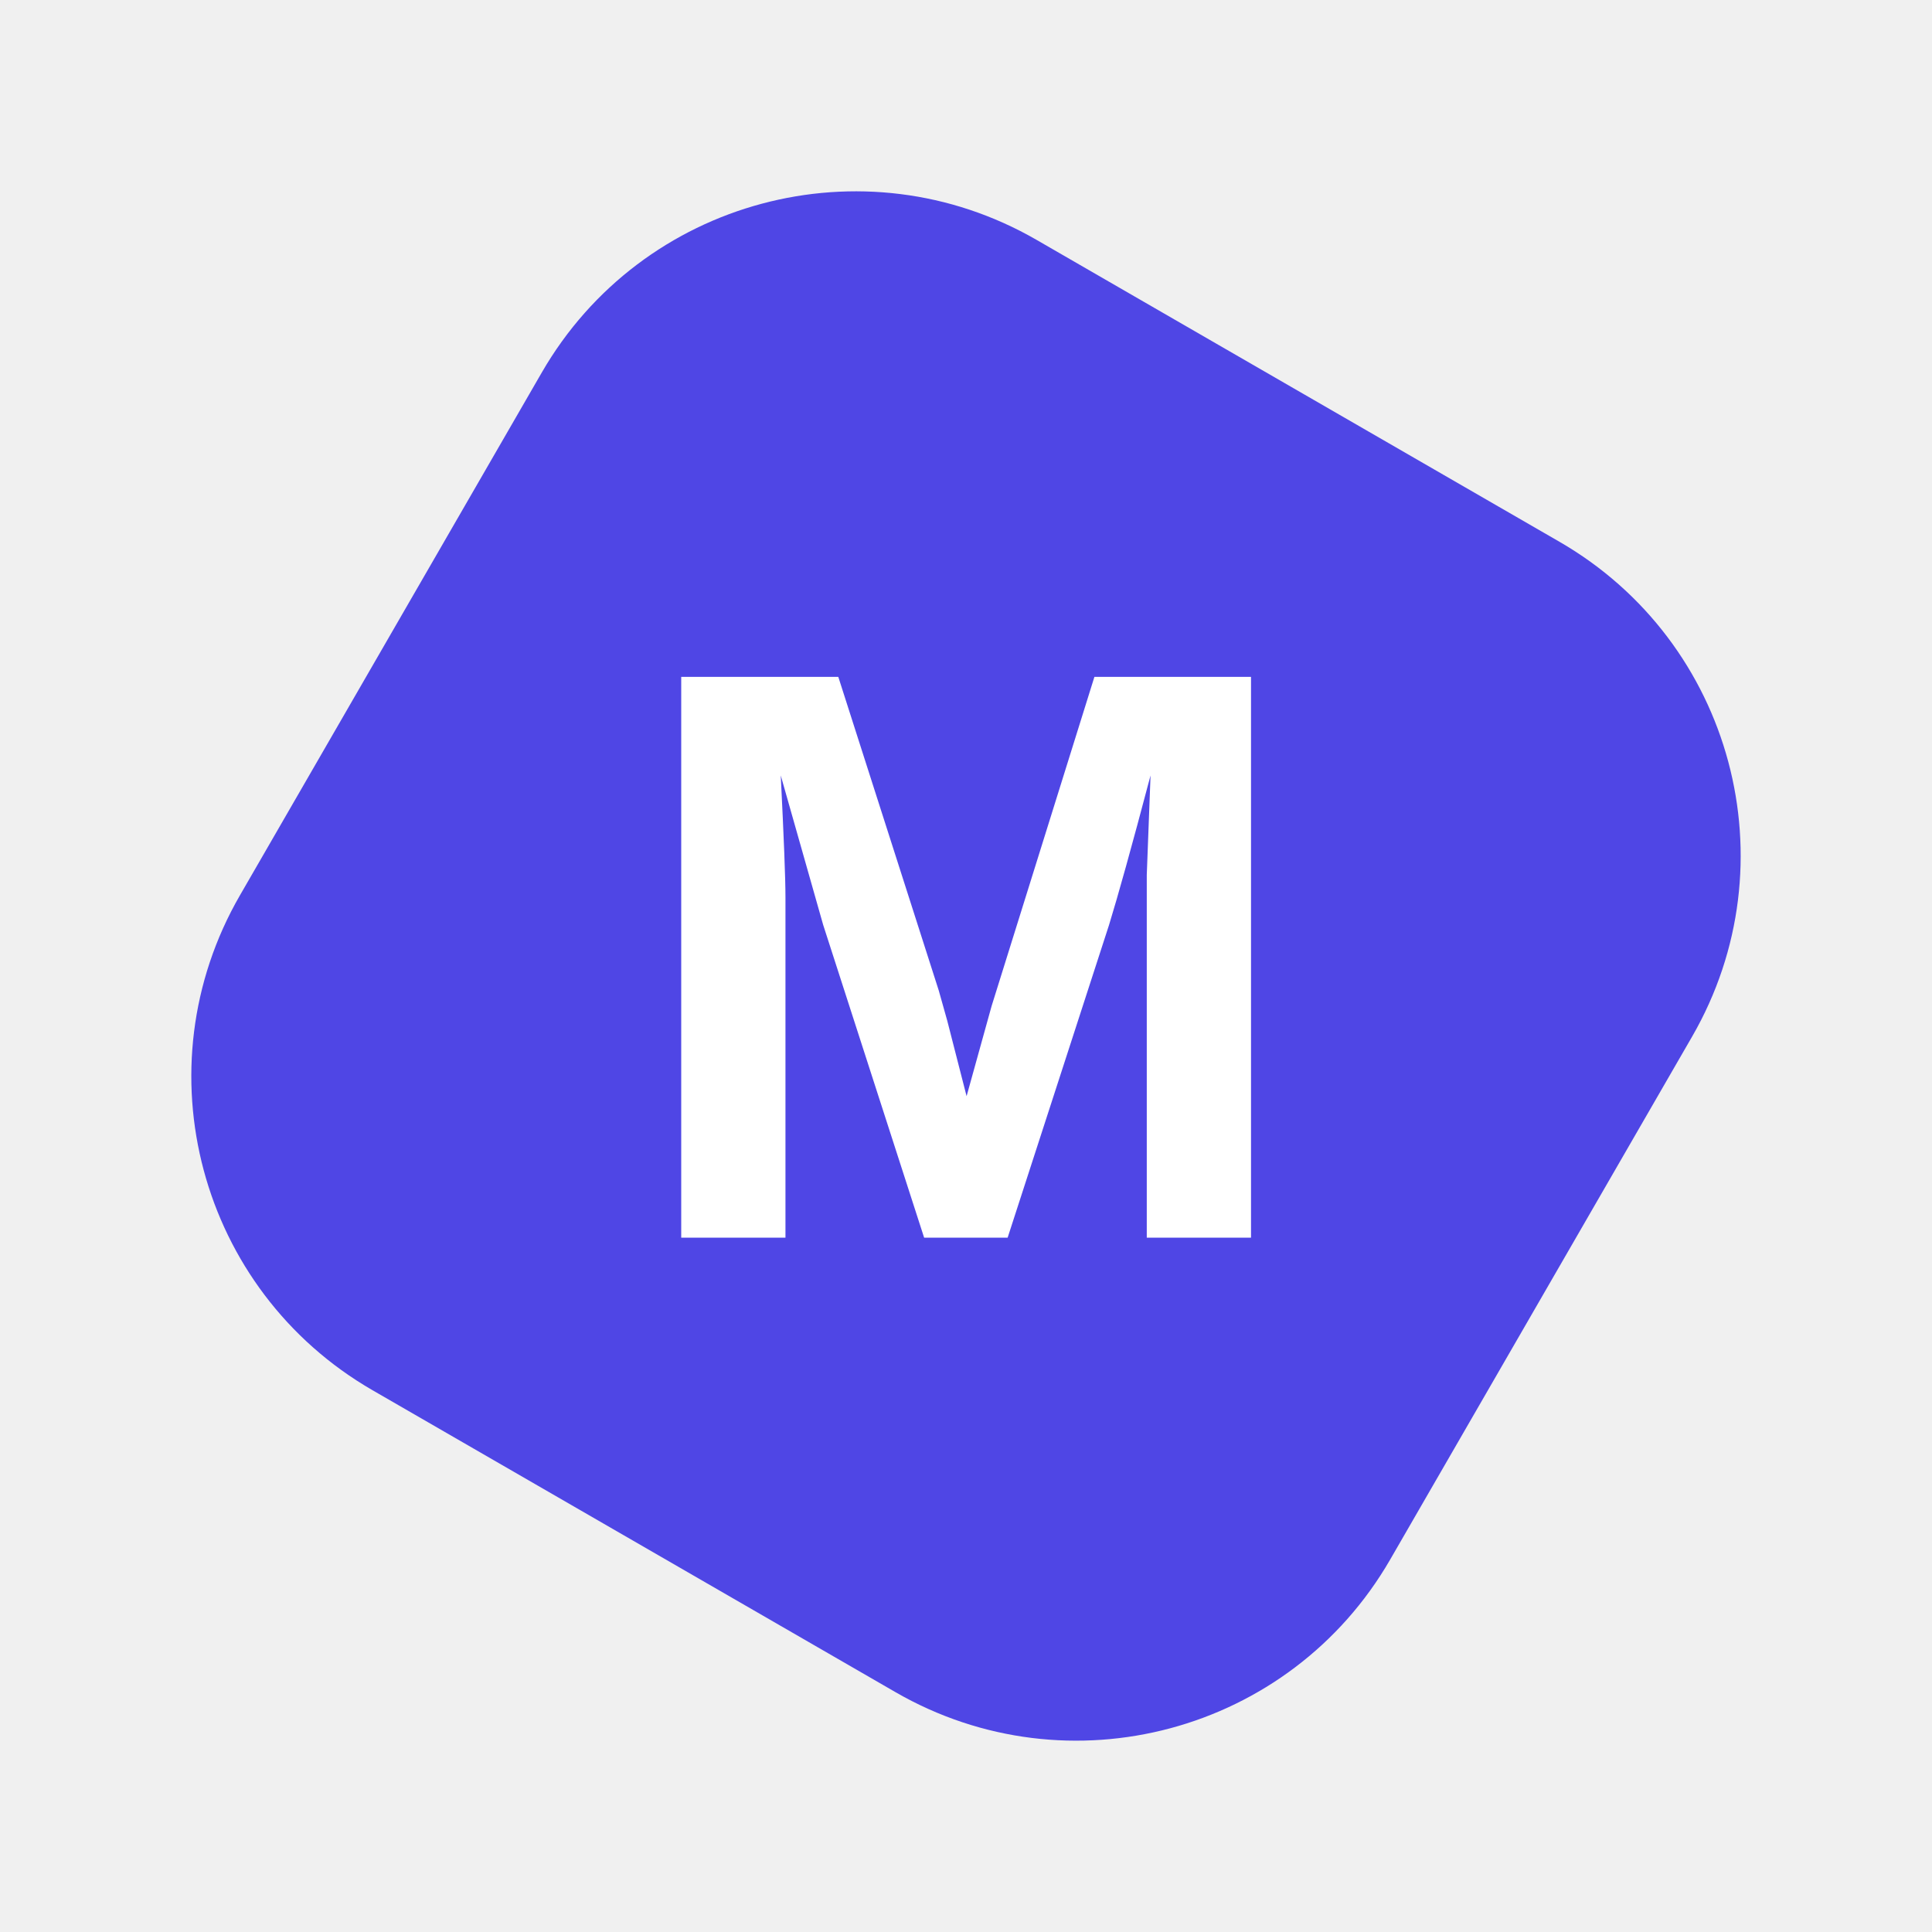
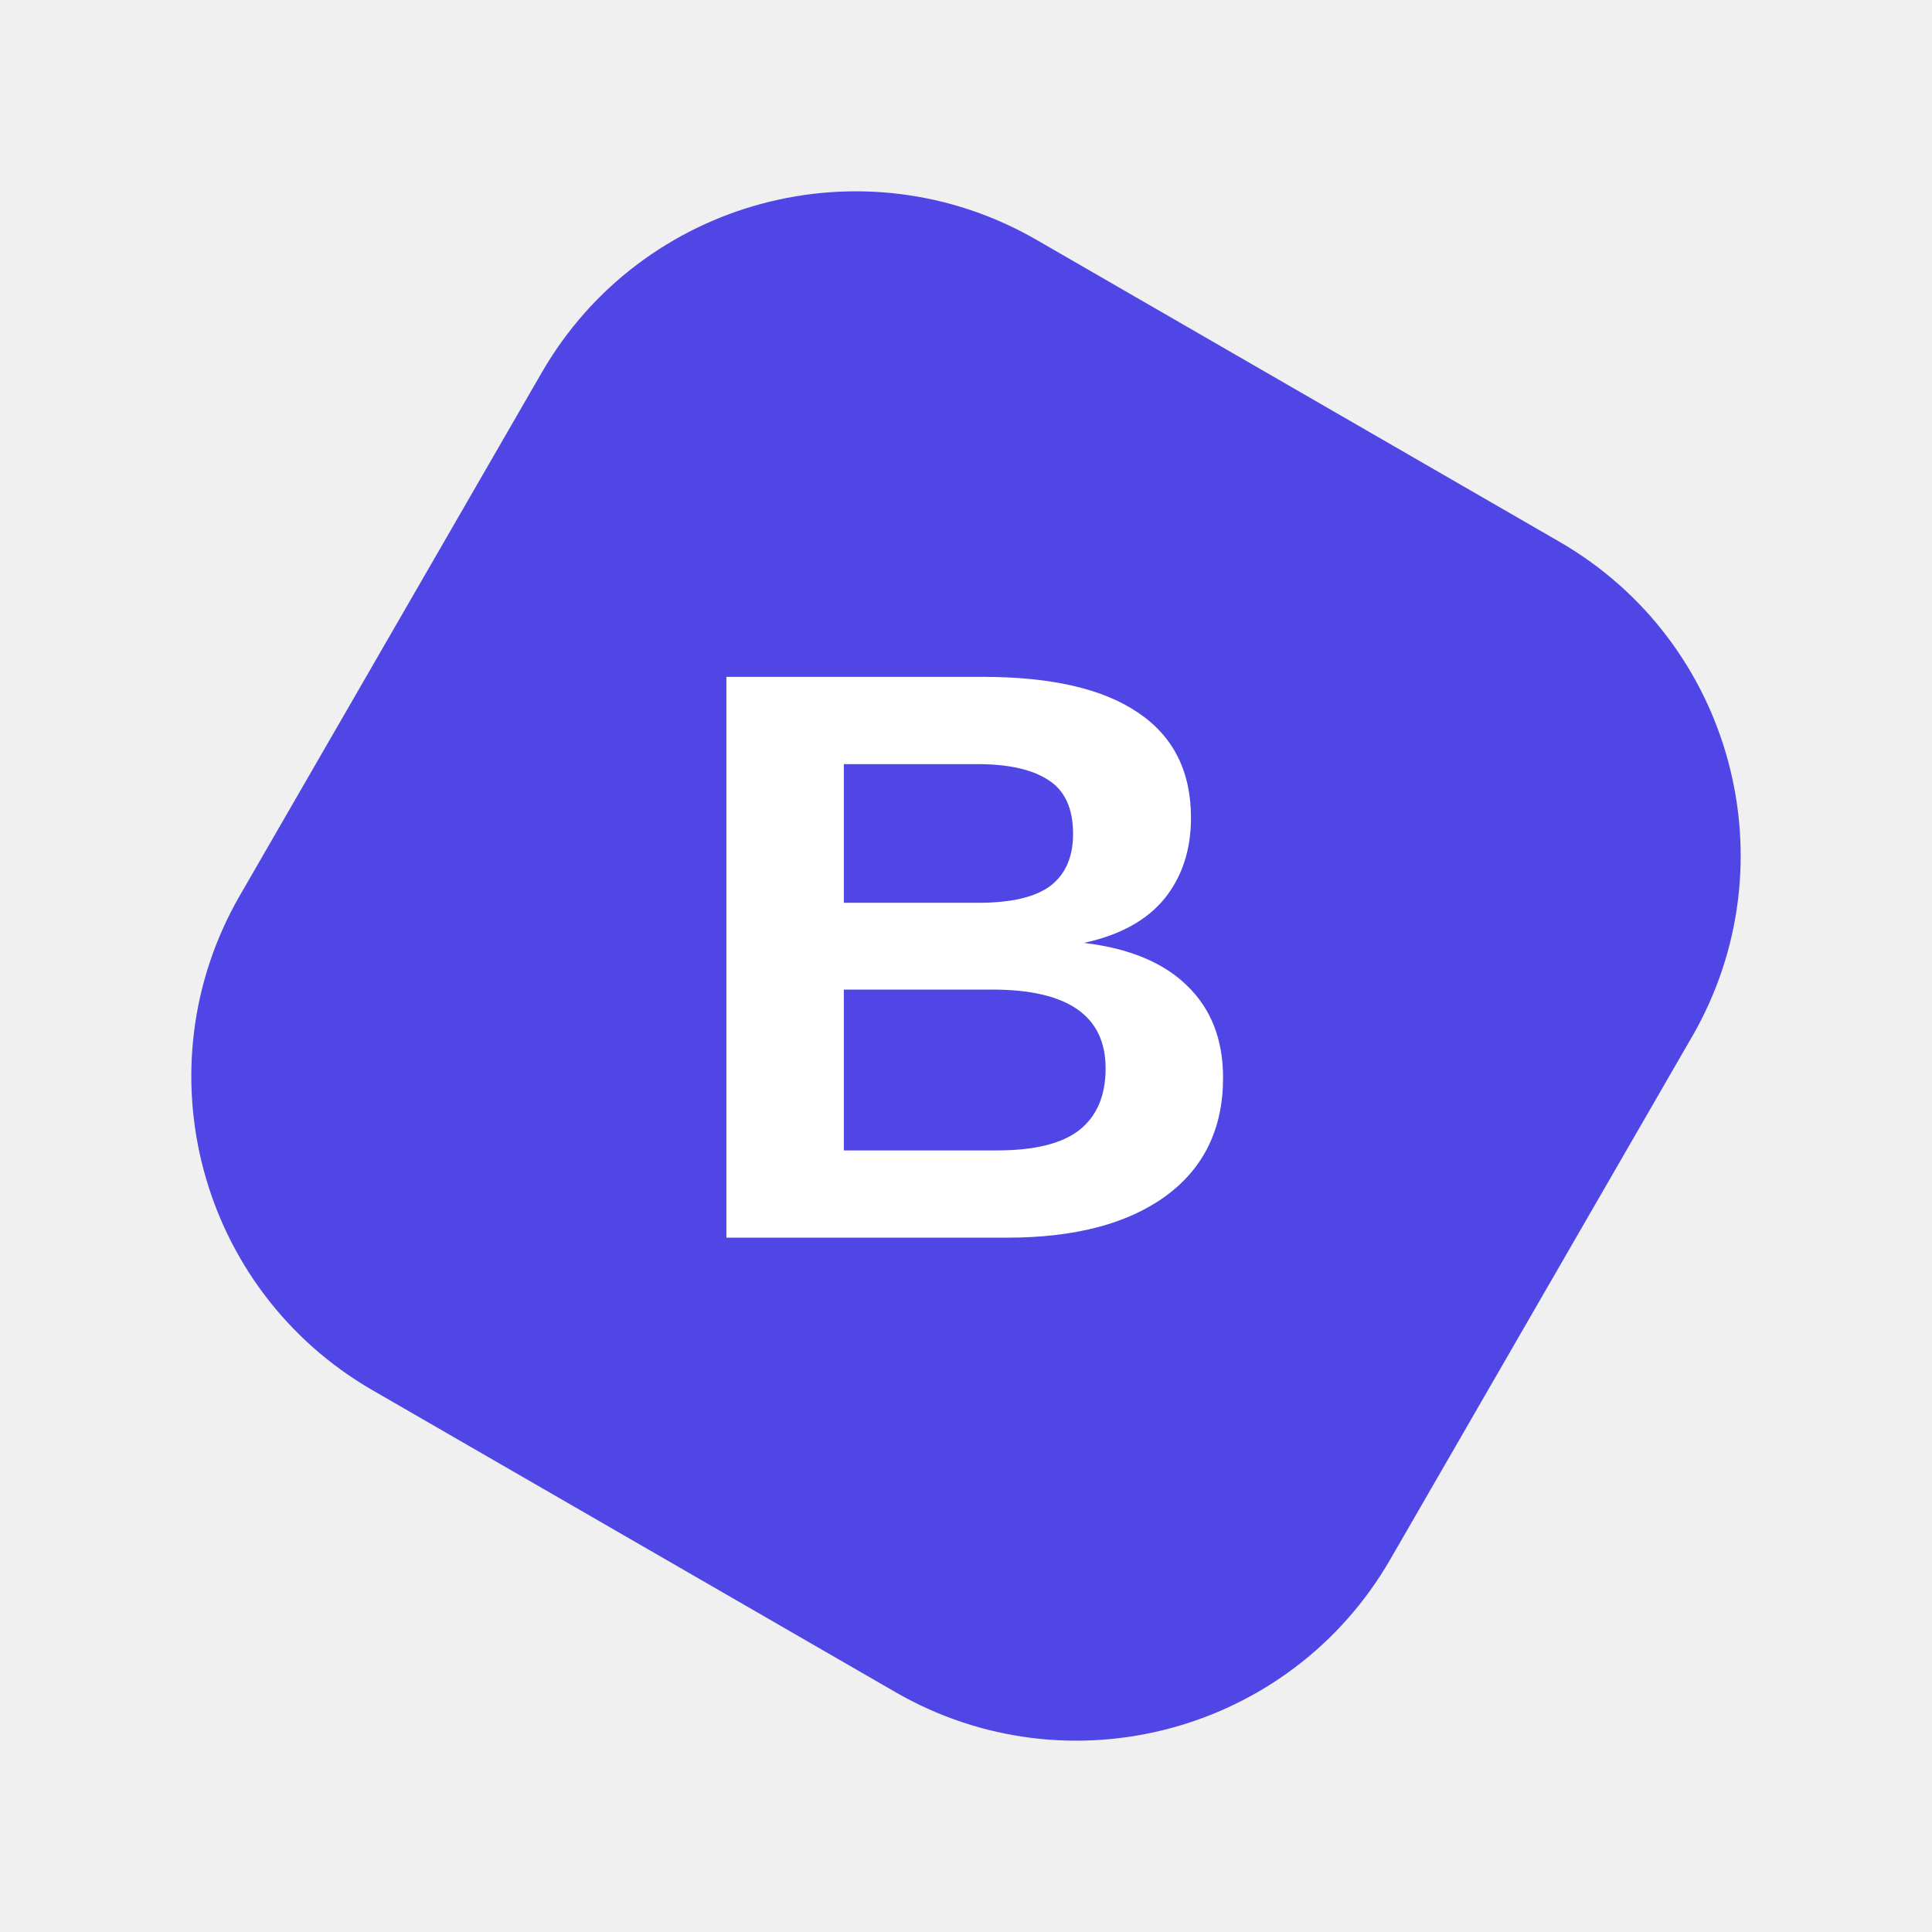
<svg xmlns="http://www.w3.org/2000/svg" viewBox="0 0 64 64">
  <rect x="10" y="10" width="44" height="44" rx="12" fill="#4f46e5" transform="rotate(30 32 32)" />
-   <text x="32" y="41" fill="#fff" font-family="Arial, Helvetica, sans-serif" font-size="27" font-weight="900" text-anchor="middle">M</text>
+   <text x="32" y="41" fill="#fff" font-family="Arial, Helvetica, sans-serif" font-size="27" font-weight="900" text-anchor="middle">B</text>
</svg>
